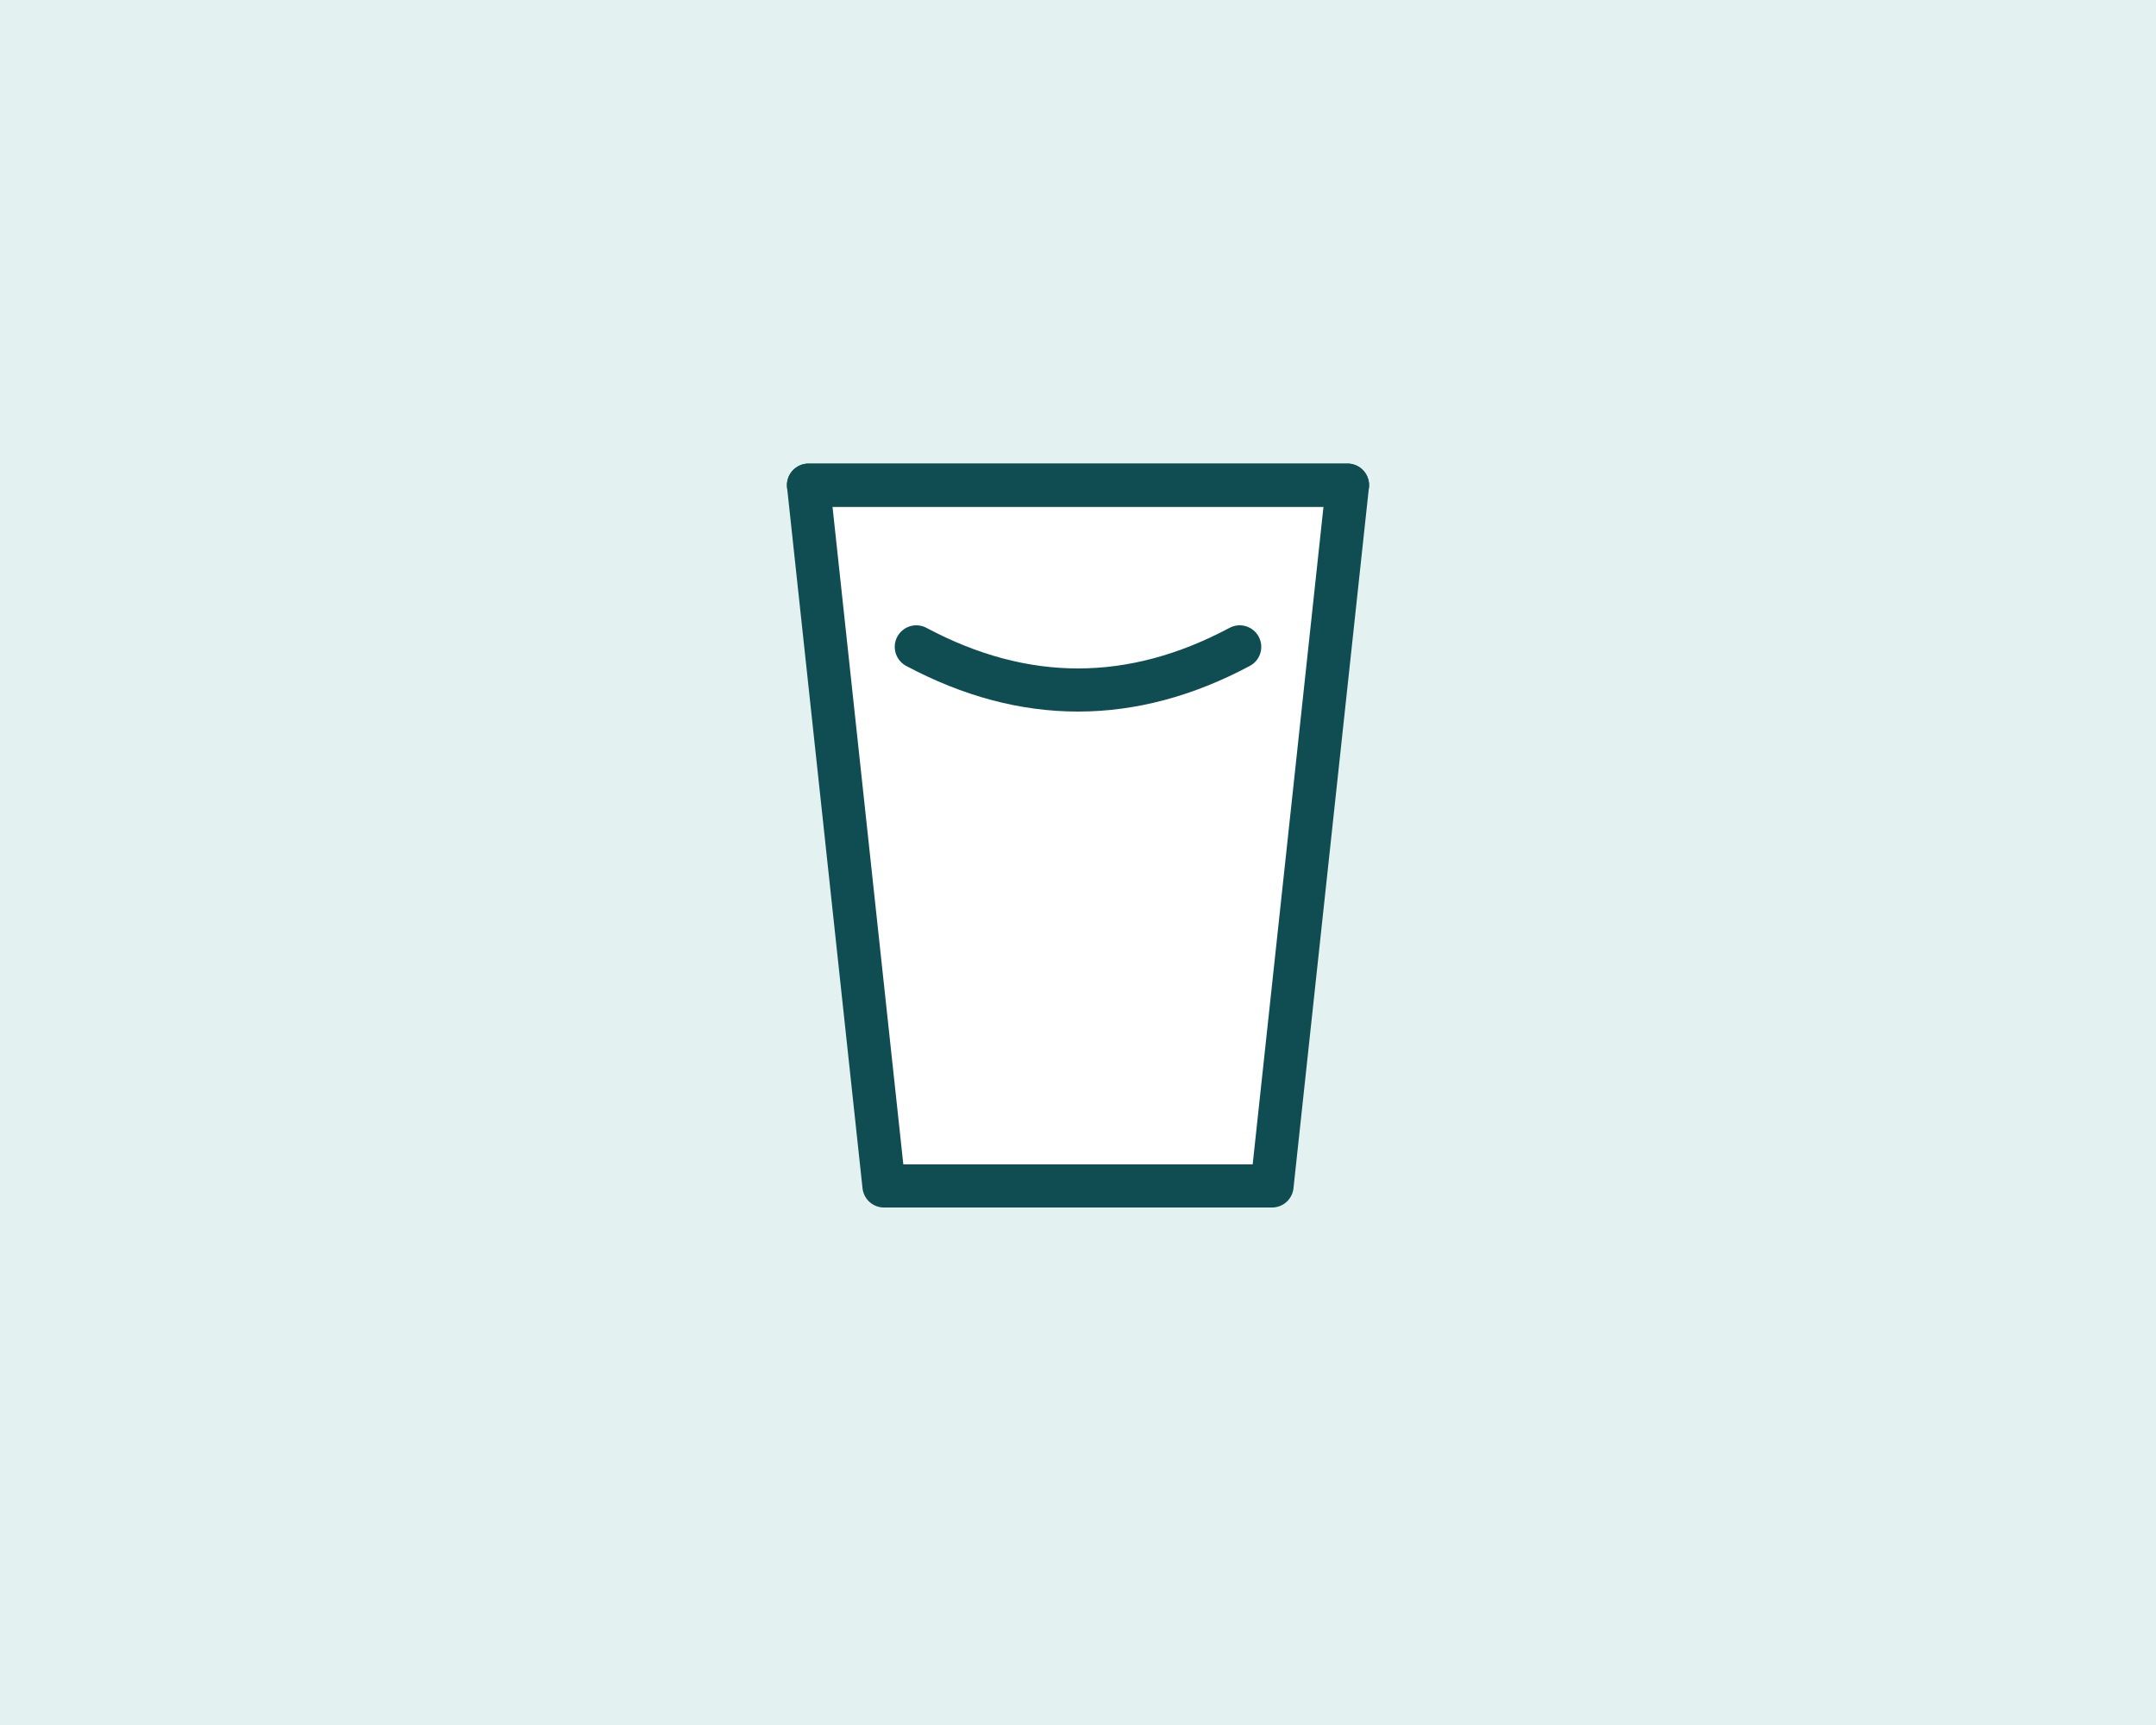
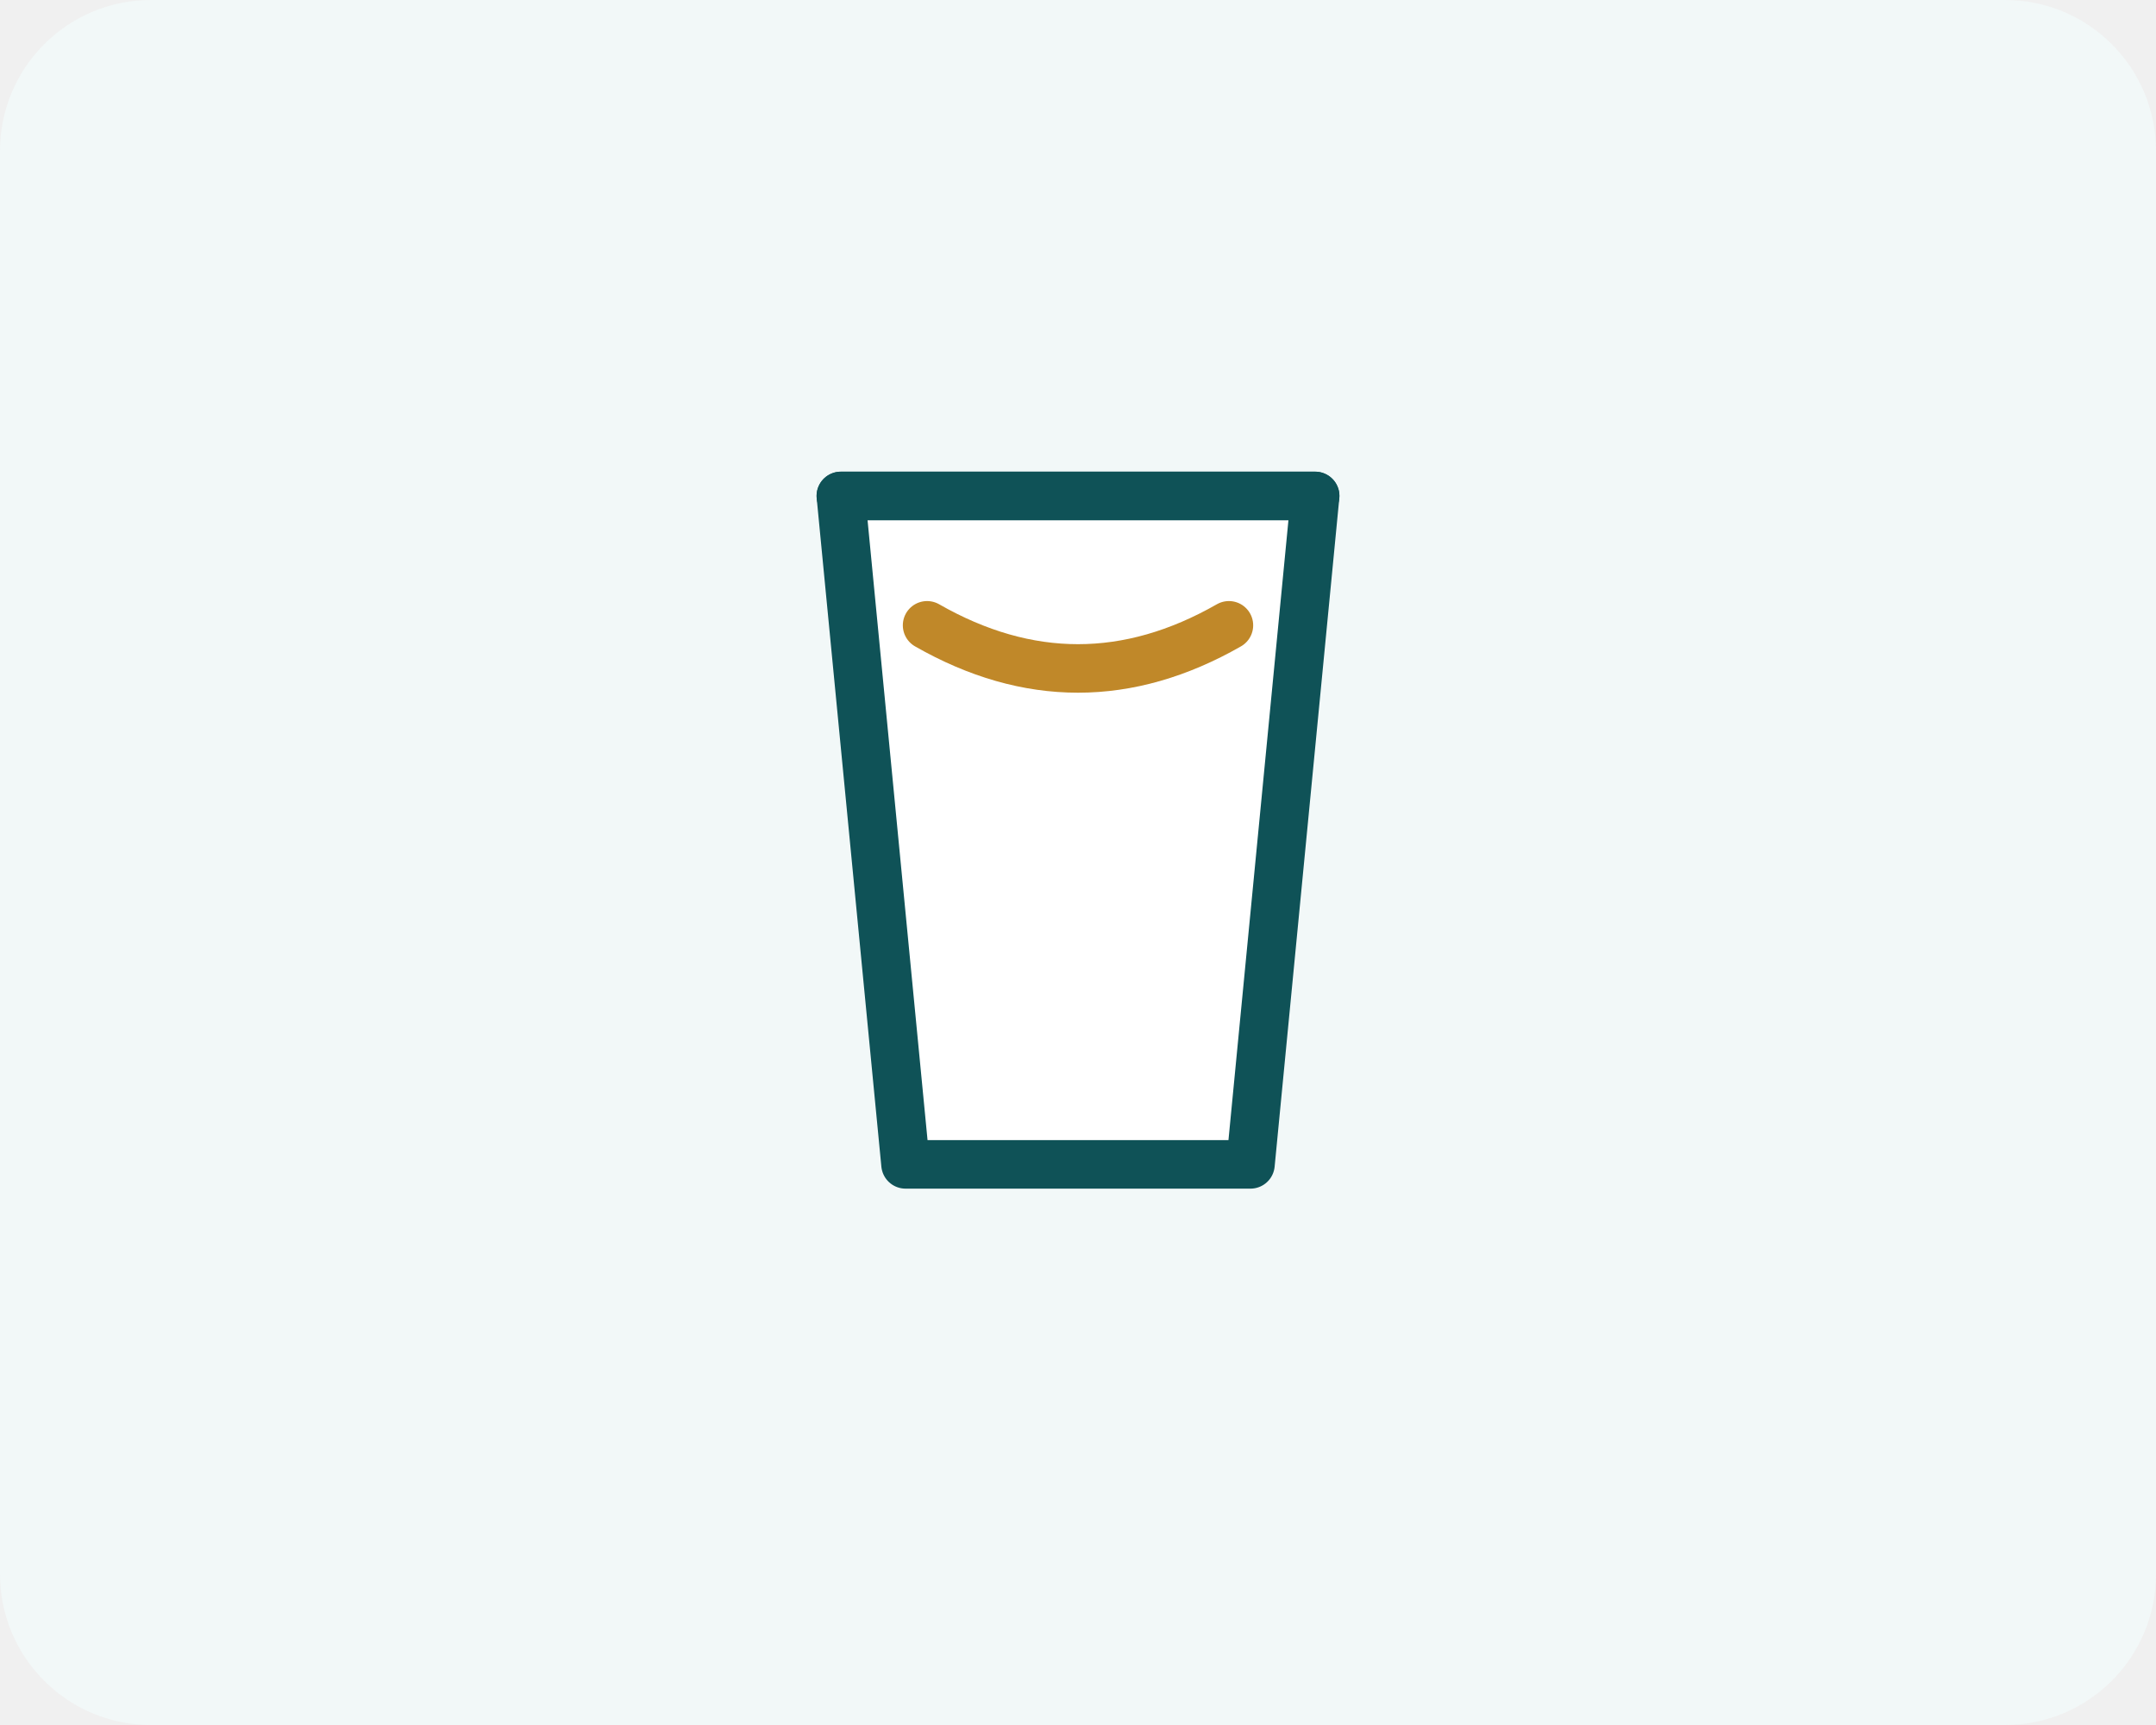
<svg xmlns="http://www.w3.org/2000/svg" viewBox="0 0 200 160">
-   <rect width="200" height="160" fill="#E3F1F0" />
-   <g stroke="#0F4D53" stroke-width="4" fill="none" stroke-linecap="round" stroke-linejoin="round">
-     <path d="M75 45 h50 l-7 65 h-36 z" fill="#FFFFFF" />
-     <path d="M75 45 h50" />
-     <path d="M85 60 q15 8 30 0" />
+   <rect width="200" height="160" rx="14" fill="#F2F8F8" />
+   <g stroke="#0F5257" stroke-width="4.5" fill="none" stroke-linecap="round" stroke-linejoin="round">
+     <path d="M78 46 h44 l-6 62 h-32 z" fill="#FFFFFF" />
+     <path d="M78 46 h44" />
+     <path d="M86 58 q14 8 28 0" stroke="#C08829" />
  </g>
</svg>
